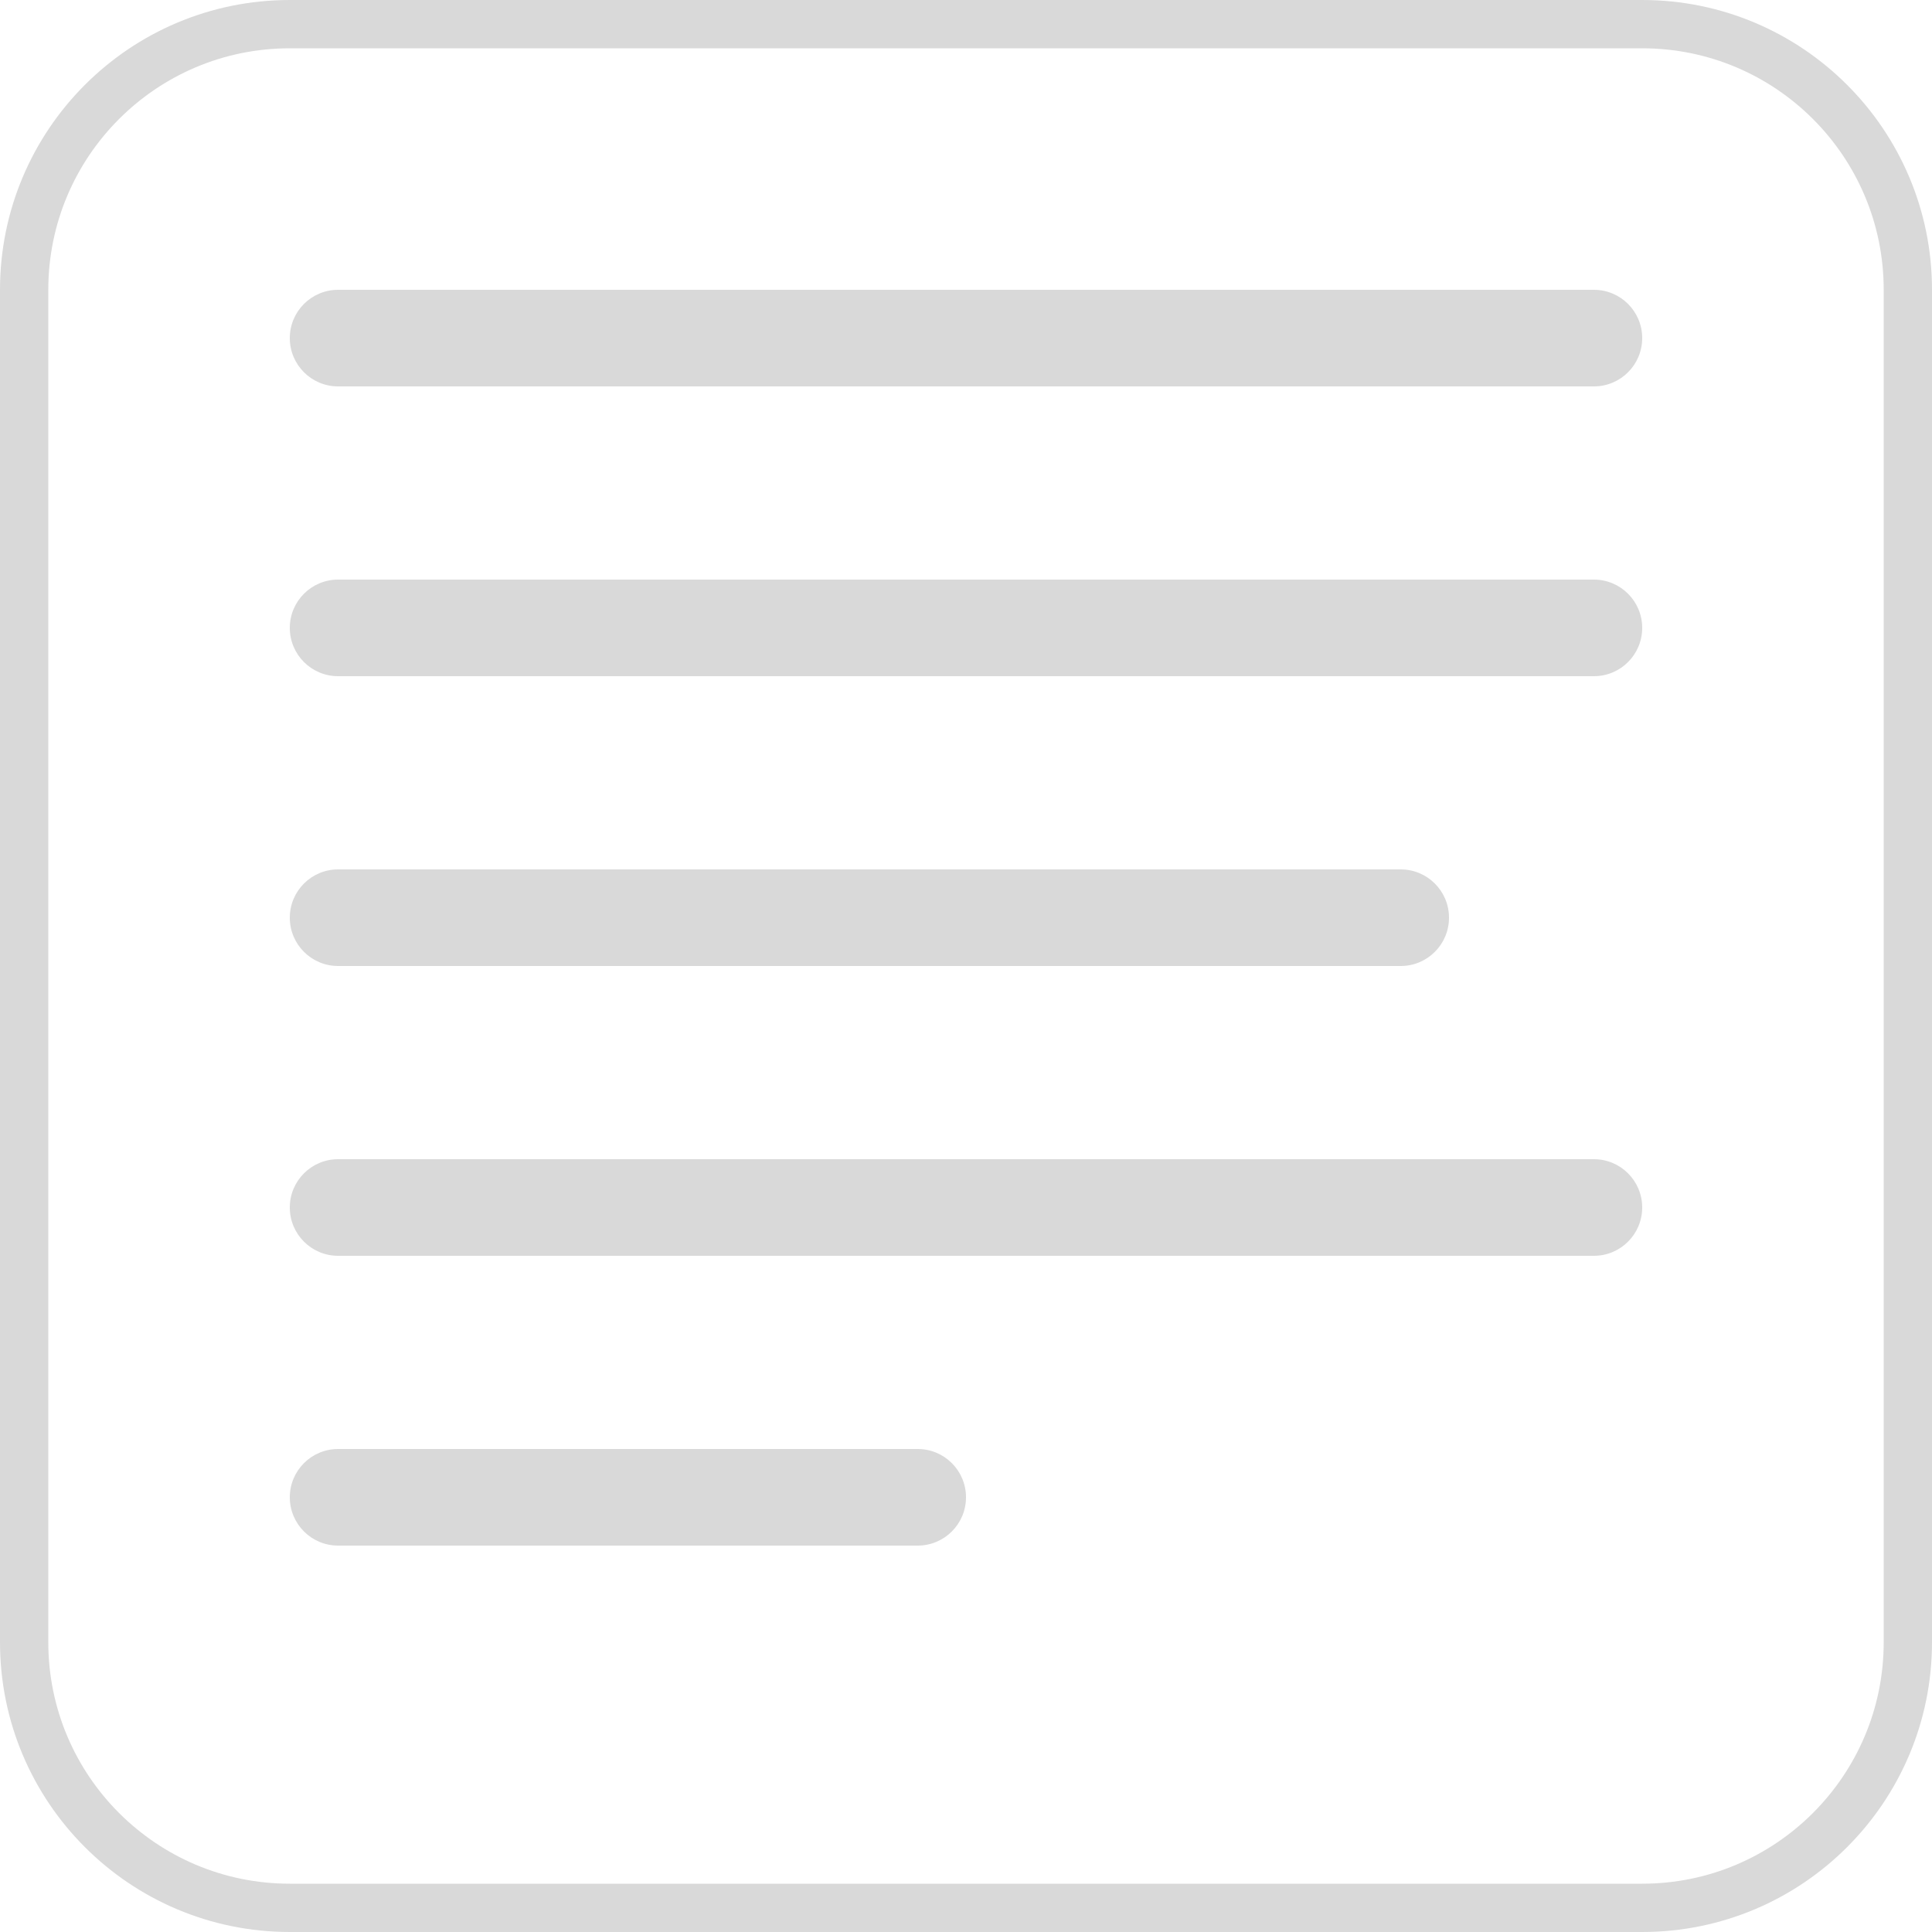
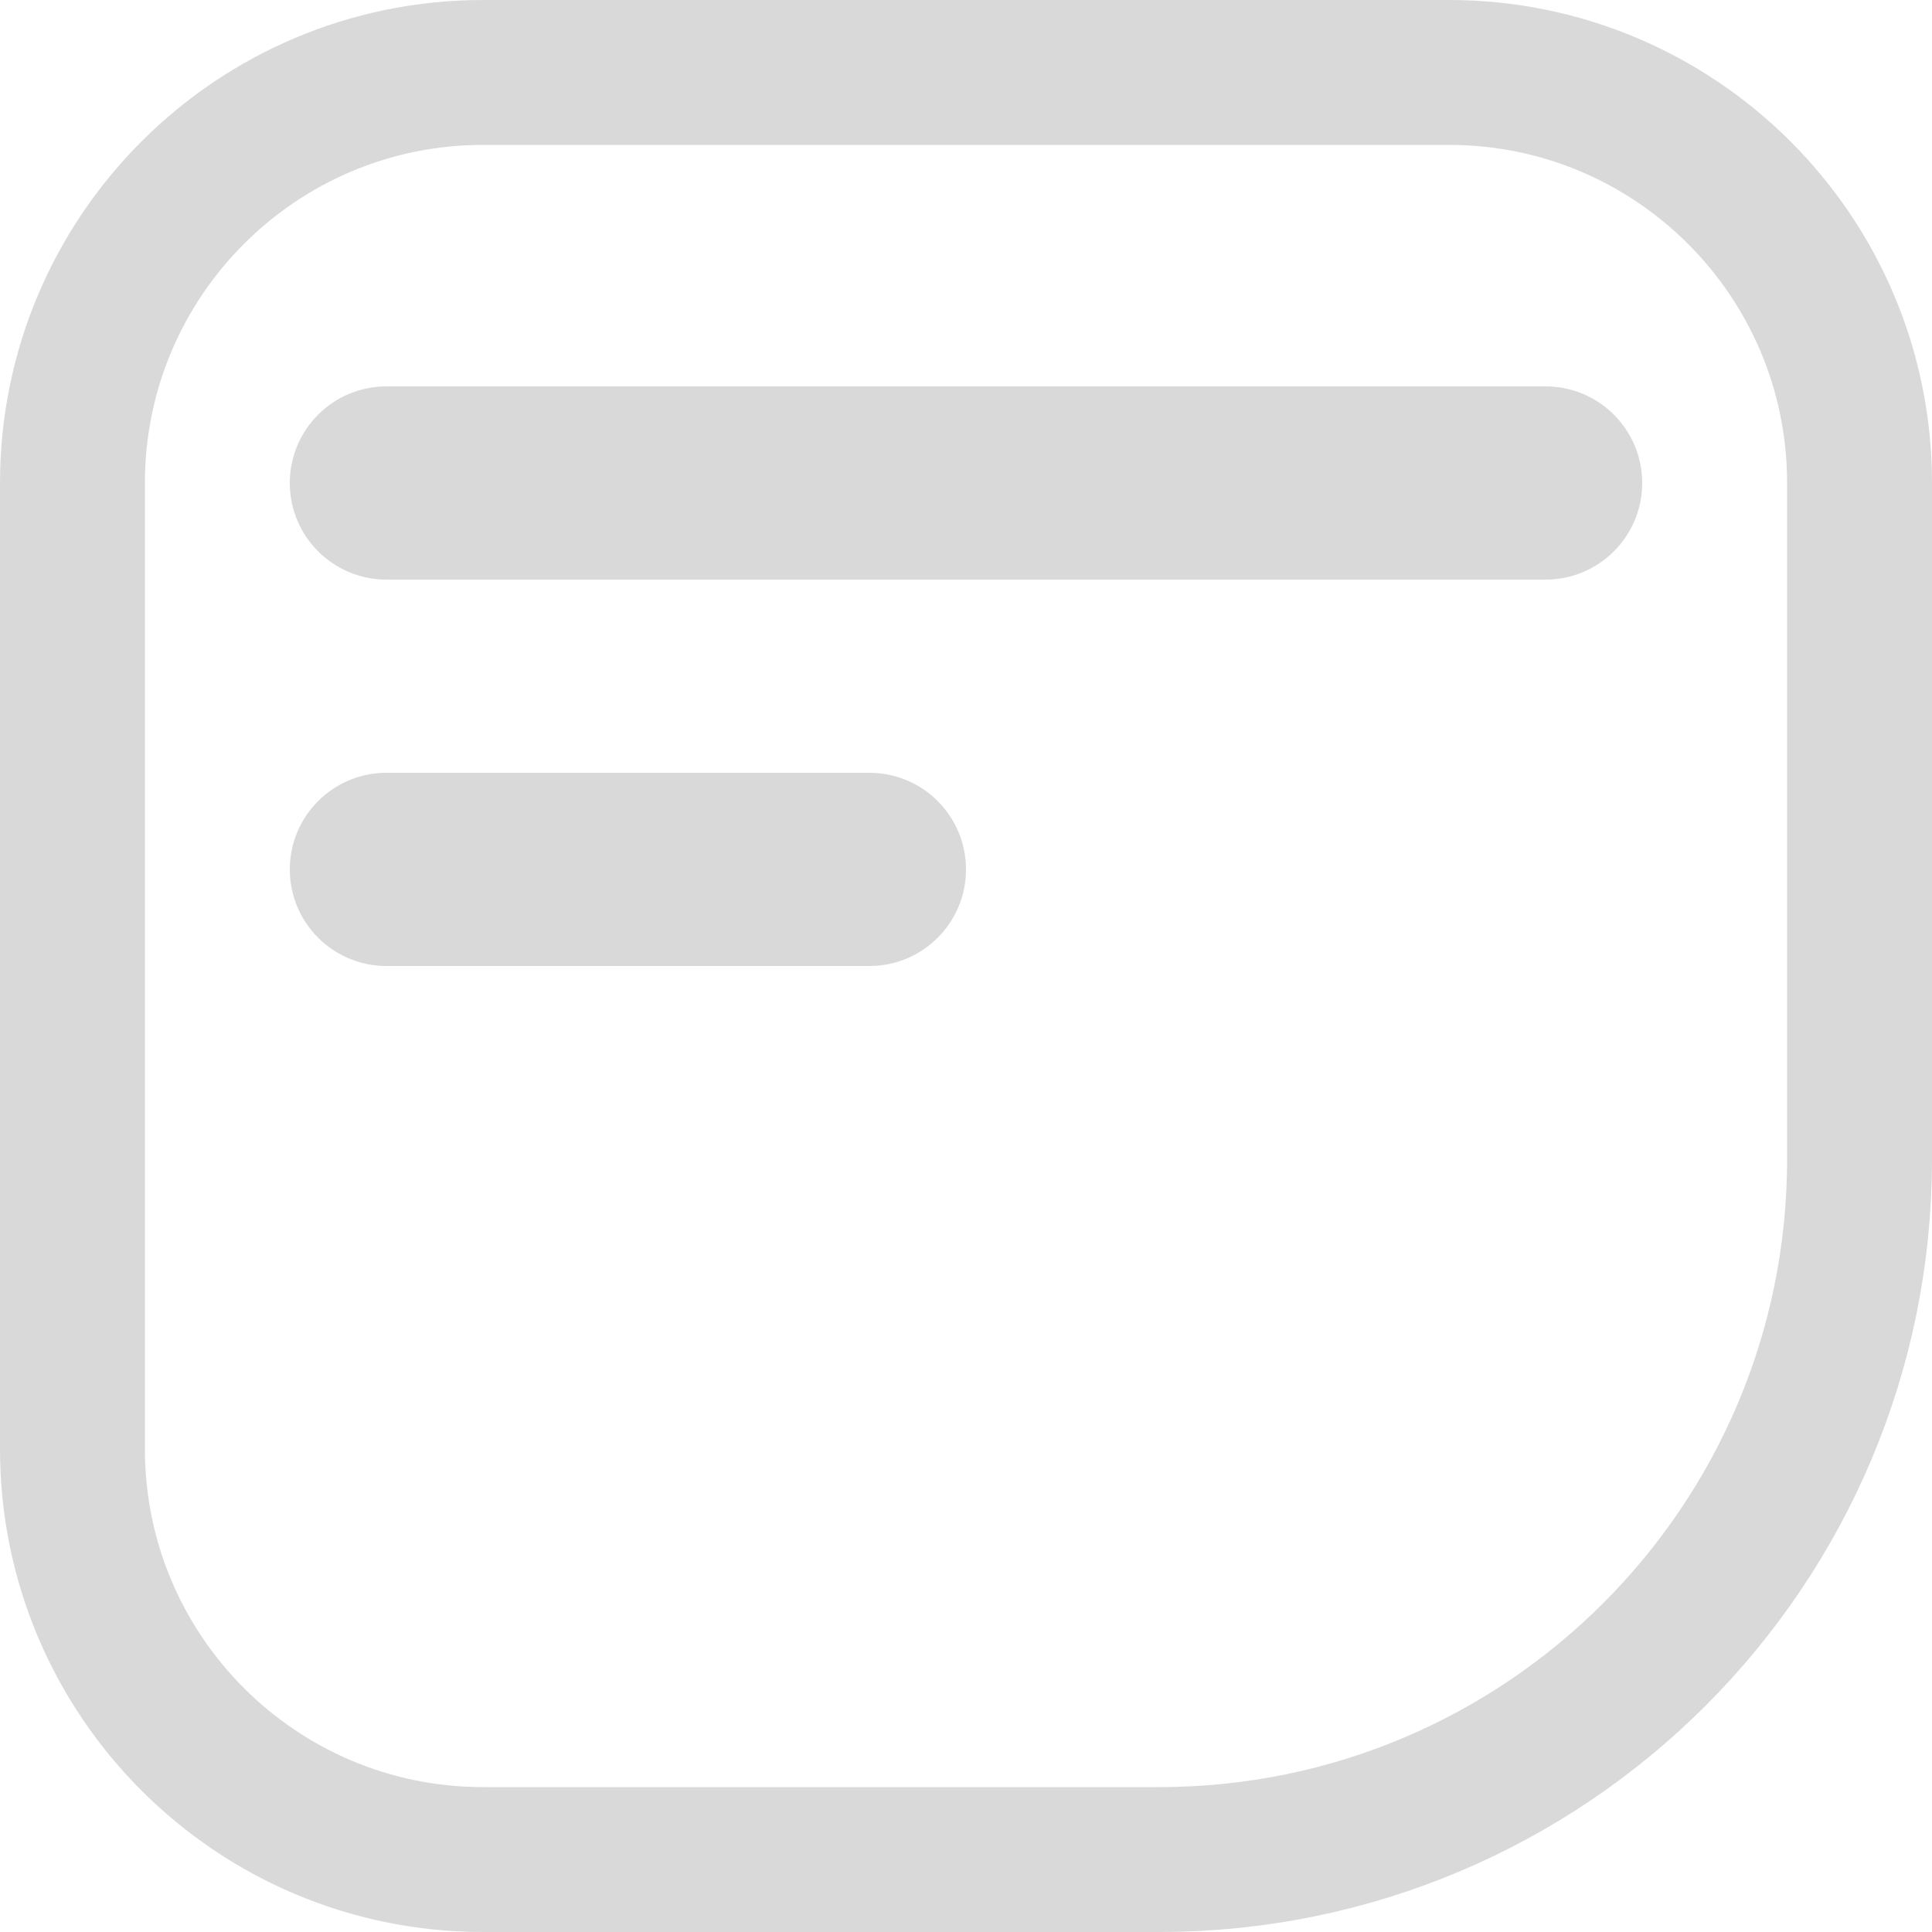
<svg xmlns="http://www.w3.org/2000/svg" width="20" height="20" viewBox="0 0 20 20" fill="none">
-   <rect x="0.25" y="0.25" width="19.5" height="19.5" rx="2.75" stroke="#D9D9D9" stroke-width="0.5" />
-   <rect x="3" y="3" width="14" height="1" rx="0.5" fill="#D9D9D9" />
-   <rect x="3" y="6" width="14" height="1" rx="0.5" fill="#D9D9D9" />
-   <rect x="3" y="9" width="12" height="1" rx="0.5" fill="#D9D9D9" />
-   <rect x="3" y="12" width="14" height="1" rx="0.5" fill="#D9D9D9" />
-   <rect x="3" y="15" width="7" height="1" rx="0.5" fill="#D9D9D9" />
+   <path d="M5 0.75H15C17.347 0.75 19.25 2.653 19.25 5V12C19.25 16.004 16.004 19.25 12 19.25H5C2.653 19.25 0.75 17.347 0.75 15V5C0.75 2.653 2.653 0.75 5 0.75Z" stroke="#D9D9D9" stroke-width="1.5" />
+   <rect x="3" y="4" width="14" height="2" rx="1" fill="#D9D9D9" />
+   <rect x="3" y="8" width="7" height="2" rx="1" fill="#D9D9D9" />
</svg>
